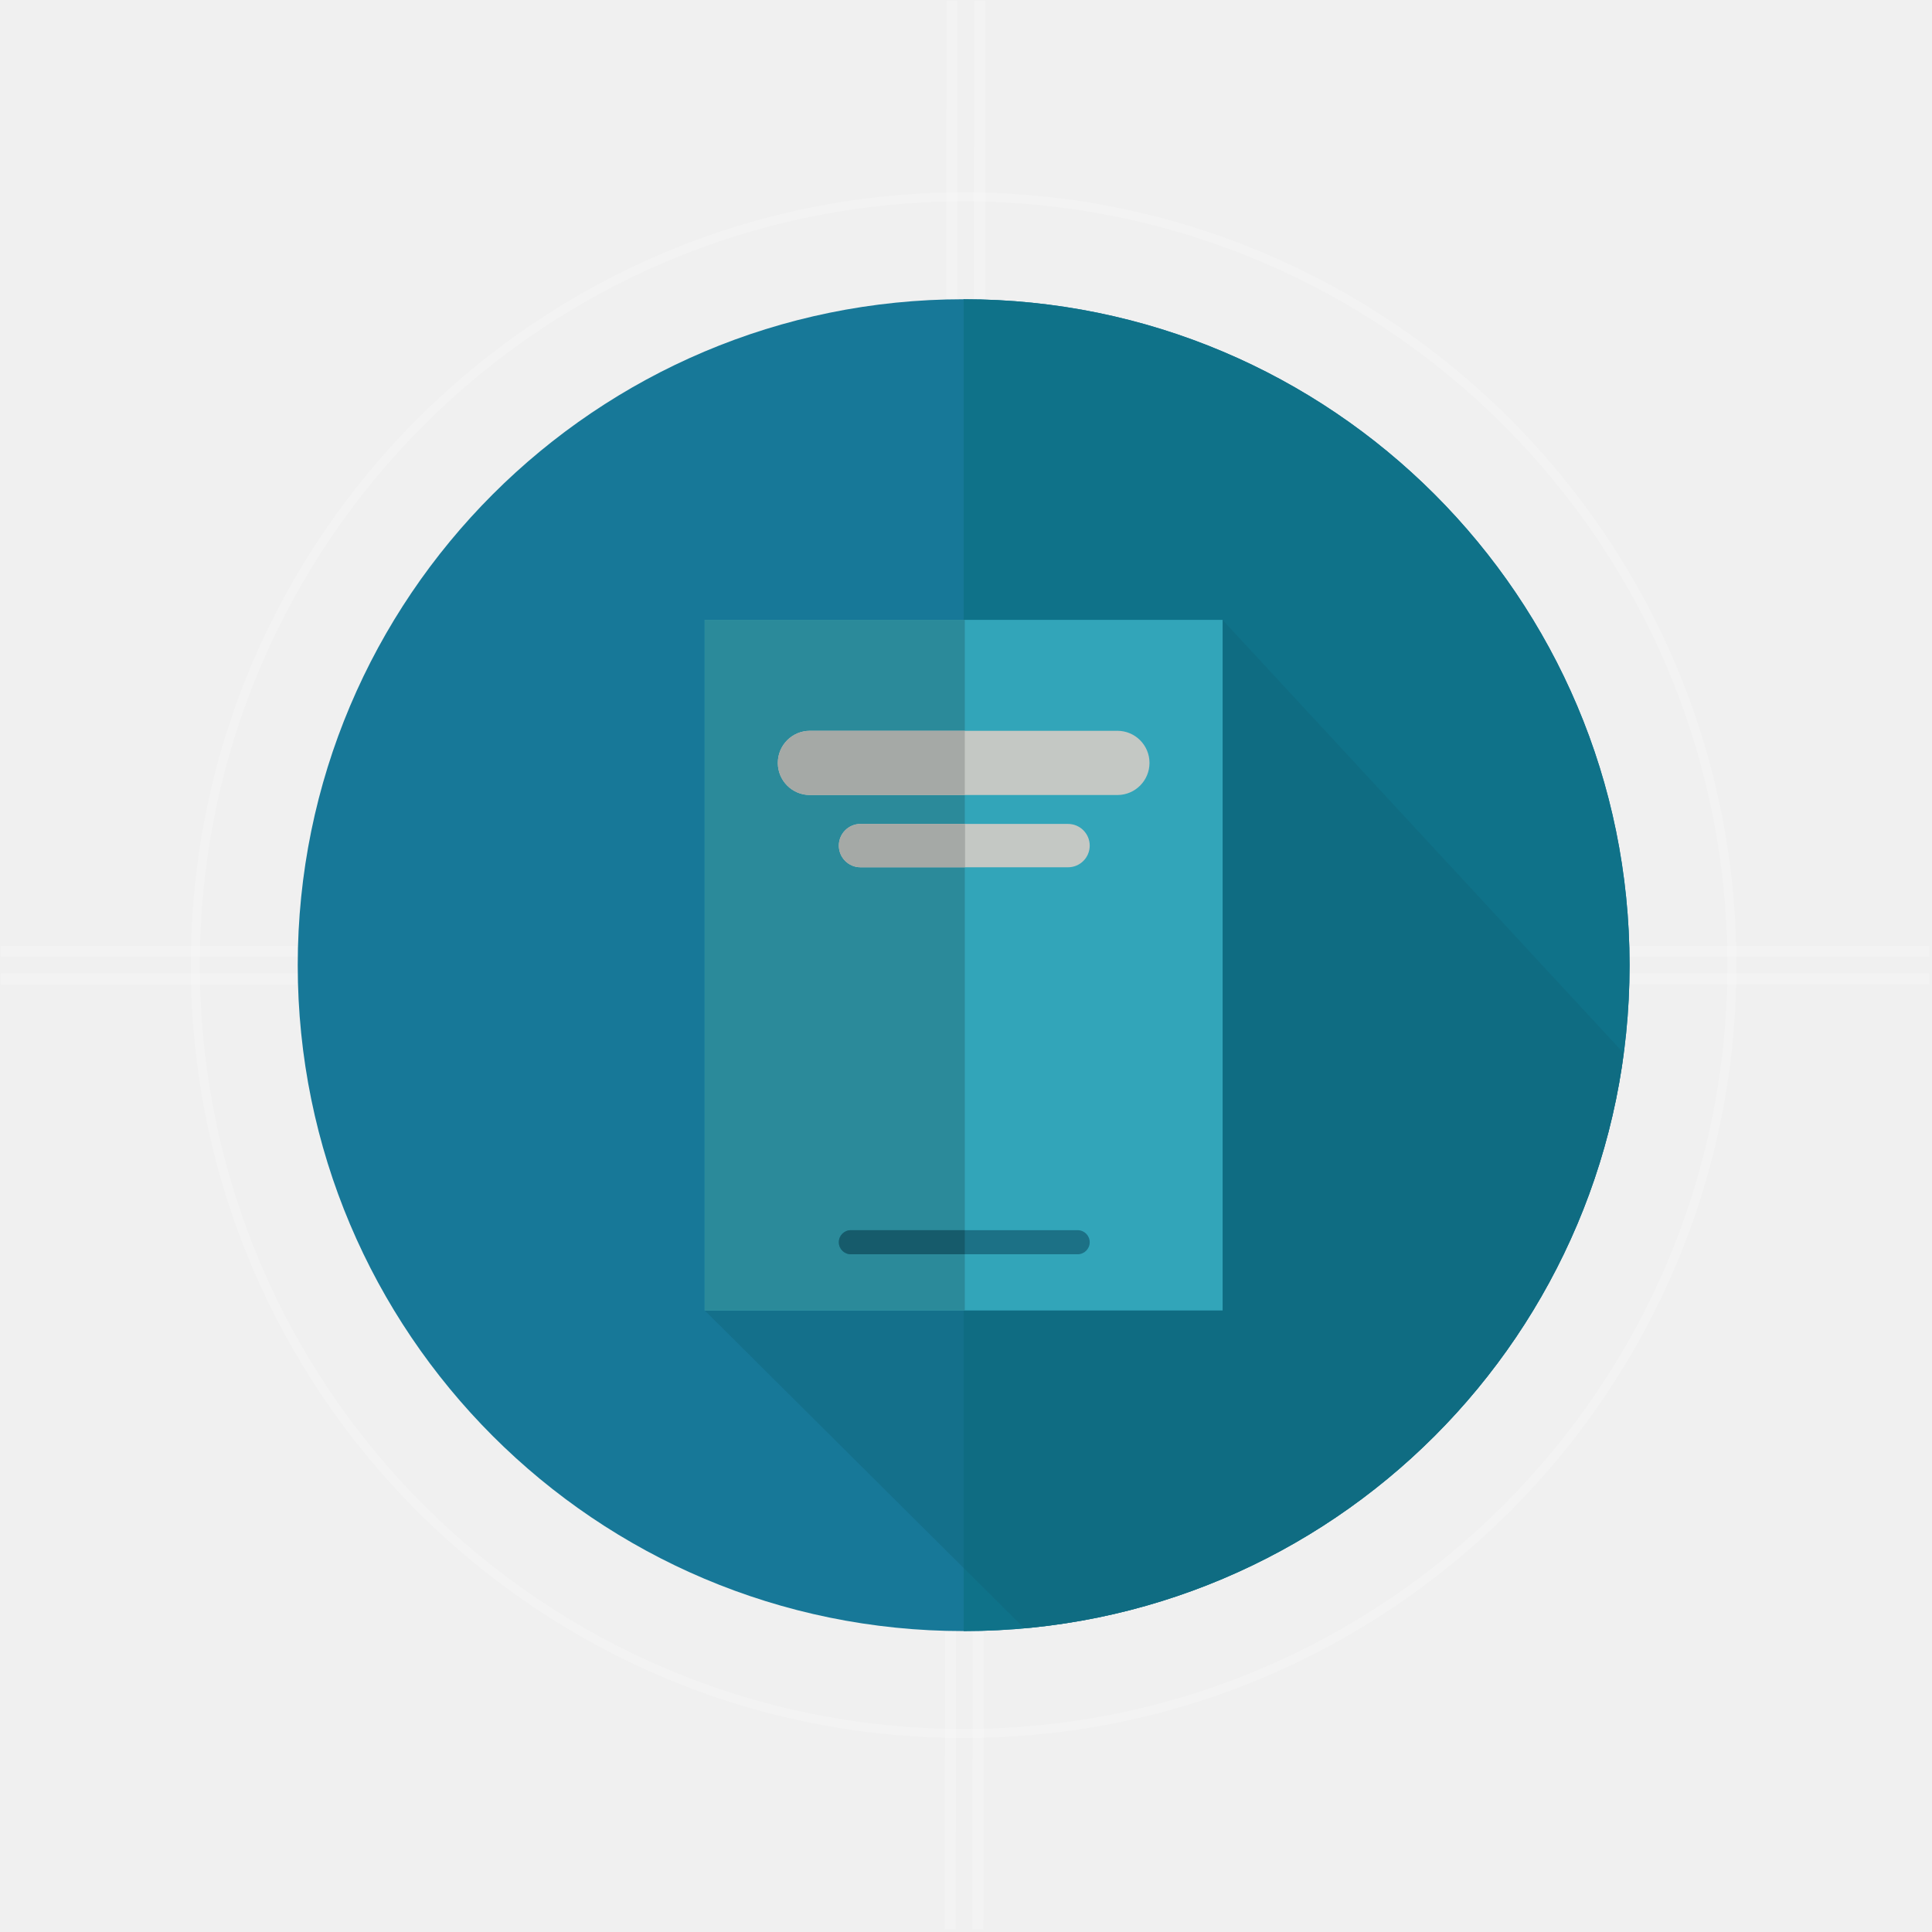
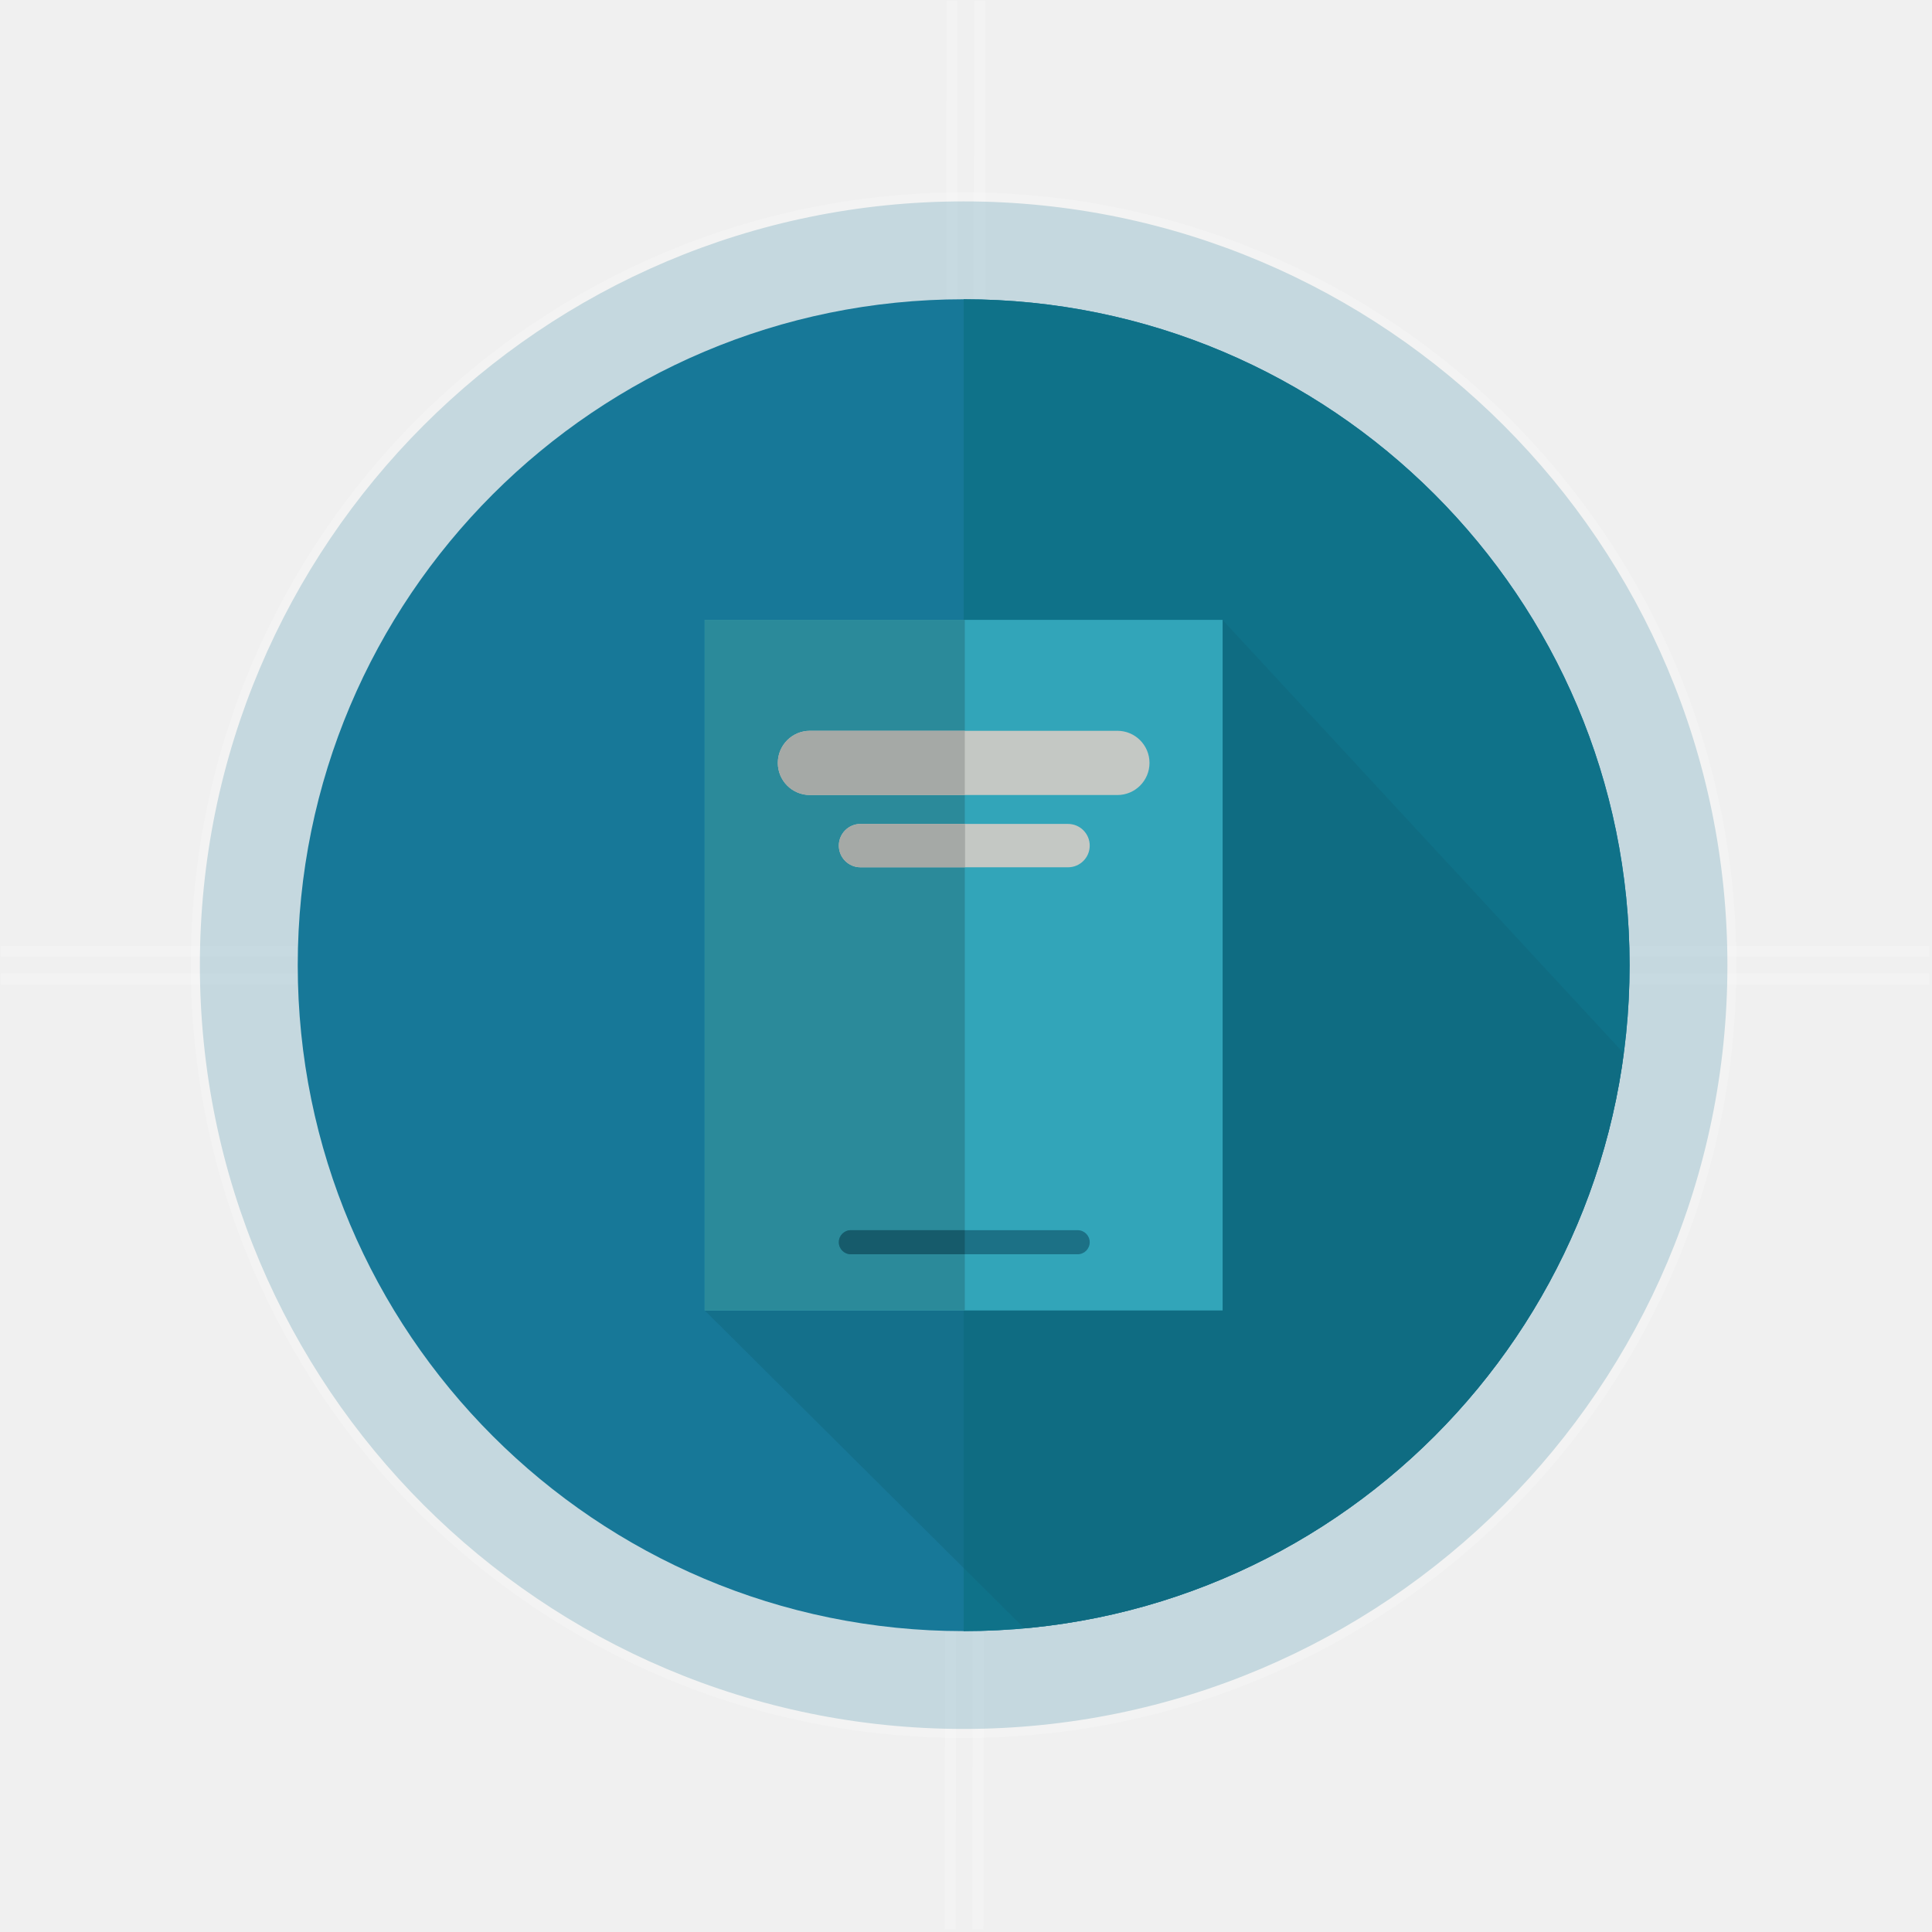
- <svg xmlns="http://www.w3.org/2000/svg" xmlns:ns1="http://www.openswatchbook.org/uri/2009/osb" version="1.1" id="Слой_1" x="0px" y="0px" viewBox="0 0 235 235" xml:space="preserve" width="235" height="235">
+ <svg xmlns="http://www.w3.org/2000/svg" xmlns:ns1="http://www.openswatchbook.org/uri/2009/osb" id="Слой_1" viewBox="0 0 235 235" width="235" height="235">
  <defs id="defs63">
    <linearGradient id="linearGradient5688" ns1:paint="solid">
-       <stop style="stop-color:#f00000;stop-opacity:1;" offset="0" id="stop5690" />
+       <stop offset="0" id="stop5690" stop-color="#f00000" />
    </linearGradient>
    <linearGradient id="linearGradient4460" ns1:paint="solid">
-       <stop style="stop-color:#000000;stop-opacity:1;" offset="0" id="stop4462" />
+       <stop offset="0" id="stop4462" />
    </linearGradient>
    <linearGradient id="linearGradient4940" ns1:paint="solid">
-       <stop style="stop-color:#c2d0e0;stop-opacity:0;" offset="0" id="stop4942" />
+       <stop offset="0" id="stop4942" stop-color="#c2d0e0" stop-opacity="0" />
    </linearGradient>
    <linearGradient id="linearGradient4247" ns1:paint="solid">
-       <stop style="stop-color:#000000;stop-opacity:1;" offset="0" id="stop4249" />
+       <stop offset="0" id="stop4249" />
    </linearGradient>
    <linearGradient id="linearGradient4201" ns1:paint="solid">
-       <stop style="stop-color:#ffffff;stop-opacity:0.157;" offset="0" id="stop4203" />
+       <stop offset="0" id="stop4203" stop-color="#fff" stop-opacity=".157" />
    </linearGradient>
    <linearGradient id="linearGradient4195" ns1:paint="solid">
-       <stop style="stop-color:#000000;stop-opacity:1;" offset="0" id="stop4197" />
+       <stop offset="0" id="stop4197" />
    </linearGradient>
    <mask maskUnits="userSpaceOnUse" id="mask8394">
-       <g transform="matrix(1.094595,0,0,1.094594,-219.0231,-315.6734)" id="g8396">
-         <path style="fill:#177898;fill-opacity:1;stroke:none" id="path8398" d="m 305.559,322.67 a 74,74 0 0 0 -74,74 74,74 0 0 0 74,74 74,74 0 0 0 74,-74 74,74 0 0 0 -74,-74 z" transform="translate(1.62136,-1.02347)" />
-         <path style="fill:#0f7289;fill-opacity:1;stroke:none" d="m 307.178,321.646 0,148 a 74,74 0 0 0 0.002,0 74,74 0 0 0 74,-74 74,74 0 0 0 -74,-74 74,74 0 0 0 -0.002,0 z" id="path8400" />
+       <g transform="translate(-219.023 -315.673) scale(1.0946)" id="g8396">
+         <path id="path8398" d="M305.559 322.67a74 74 0 0 0-74 74 74 74 0 0 0 74 74 74 74 0 0 0 74-74 74 74 0 0 0-74-74z" transform="translate(1.621 -1.023)" fill="#177898" />
+         <path d="M307.178 321.646v148a74 74 0 0 0 .002 0 74 74 0 0 0 74-74 74 74 0 0 0-74-74 74 74 0 0 0-.002 0z" id="path8400" fill="#0f7289" />
      </g>
    </mask>
  </defs>
-   <style type="text/css" id="style3">
- 	.st0{fill-rule:evenodd;clip-rule:evenodd;fill:#197999;}
- 	.st1{fill-rule:evenodd;clip-rule:evenodd;fill:#EC690B;}
- 	.st2{fill-rule:evenodd;clip-rule:evenodd;fill:#F6AB80;}
- 	.st3{fill-rule:evenodd;clip-rule:evenodd;fill:#783413;}
- 	.st4{fill-rule:evenodd;clip-rule:evenodd;fill:#56230E;}
- 	.st5{fill-rule:evenodd;clip-rule:evenodd;fill:#9C1915;}
- 	.st6{fill-rule:evenodd;clip-rule:evenodd;fill:#C51727;}
- </style>
-   <style id="style3-1" type="text/css">
- 	.st0{fill-rule:evenodd;clip-rule:evenodd;fill:#197999;}
- 	.st1{fill-rule:evenodd;clip-rule:evenodd;fill:#EC690B;}
- 	.st2{fill-rule:evenodd;clip-rule:evenodd;fill:#F6AB80;}
- 	.st3{fill-rule:evenodd;clip-rule:evenodd;fill:#783413;}
- 	.st4{fill-rule:evenodd;clip-rule:evenodd;fill:#56230E;}
- 	.st5{fill-rule:evenodd;clip-rule:evenodd;fill:#9C1915;}
- 	.st6{fill-rule:evenodd;clip-rule:evenodd;fill:#C51727;}
- </style>
-   <style type="text/css" id="style3-5">
- 	.st0{fill-rule:evenodd;clip-rule:evenodd;fill:#197999;}
- 	.st1{fill-rule:evenodd;clip-rule:evenodd;fill:#EC690B;}
- 	.st2{fill-rule:evenodd;clip-rule:evenodd;fill:#F6AB80;}
- 	.st3{fill-rule:evenodd;clip-rule:evenodd;fill:#783413;}
- 	.st4{fill-rule:evenodd;clip-rule:evenodd;fill:#56230E;}
- 	.st5{fill-rule:evenodd;clip-rule:evenodd;fill:#9C1915;}
- 	.st6{fill-rule:evenodd;clip-rule:evenodd;fill:#C51727;}
- </style>
-   <style id="style3-8" type="text/css">
- 	.st0{fill-rule:evenodd;clip-rule:evenodd;fill:#197999;}
- 	.st1{fill-rule:evenodd;clip-rule:evenodd;fill:#EC690B;}
- 	.st2{fill-rule:evenodd;clip-rule:evenodd;fill:#F6AB80;}
- 	.st3{fill-rule:evenodd;clip-rule:evenodd;fill:#783413;}
- 	.st4{fill-rule:evenodd;clip-rule:evenodd;fill:#56230E;}
- 	.st5{fill-rule:evenodd;clip-rule:evenodd;fill:#9C1915;}
- 	.st6{fill-rule:evenodd;clip-rule:evenodd;fill:#C51727;}
- </style>
-   <style type="text/css" id="style3-5-3">
- 	.st0{fill-rule:evenodd;clip-rule:evenodd;fill:#197999;}
- 	.st1{fill-rule:evenodd;clip-rule:evenodd;fill:#EC690B;}
- 	.st2{fill-rule:evenodd;clip-rule:evenodd;fill:#F6AB80;}
- 	.st3{fill-rule:evenodd;clip-rule:evenodd;fill:#783413;}
- 	.st4{fill-rule:evenodd;clip-rule:evenodd;fill:#56230E;}
- 	.st5{fill-rule:evenodd;clip-rule:evenodd;fill:#9C1915;}
- 	.st6{fill-rule:evenodd;clip-rule:evenodd;fill:#C51727;}
- </style>
+   <style id="style3">.st0{fill:#197999}.st0,.st1,.st2,.st3,.st4,.st5,.st6{fill-rule:evenodd;clip-rule:evenodd}.st1{fill:#ec690b}.st2{fill:#f6ab80}.st3{fill:#783413}.st4{fill:#56230e}.st5{fill:#9c1915}.st6{fill:#c51727}</style>
+   <style id="style3-1">.st0{fill:#197999}.st0,.st1,.st2,.st3,.st4,.st5,.st6{fill-rule:evenodd;clip-rule:evenodd}.st1{fill:#ec690b}.st2{fill:#f6ab80}.st3{fill:#783413}.st4{fill:#56230e}.st5{fill:#9c1915}.st6{fill:#c51727}</style>
+   <style id="style3-5">.st0{fill:#197999}.st0,.st1,.st2,.st3,.st4,.st5,.st6{fill-rule:evenodd;clip-rule:evenodd}.st1{fill:#ec690b}.st2{fill:#f6ab80}.st3{fill:#783413}.st4{fill:#56230e}.st5{fill:#9c1915}.st6{fill:#c51727}</style>
+   <style id="style3-8">.st0{fill:#197999}.st0,.st1,.st2,.st3,.st4,.st5,.st6{fill-rule:evenodd;clip-rule:evenodd}.st1{fill:#ec690b}.st2{fill:#f6ab80}.st3{fill:#783413}.st4{fill:#56230e}.st5{fill:#9c1915}.st6{fill:#c51727}</style>
+   <style id="style3-5-3">.st0{fill:#197999}.st0,.st1,.st2,.st3,.st4,.st5,.st6{fill-rule:evenodd;clip-rule:evenodd}.st1{fill:#ec690b}.st2{fill:#f6ab80}.st3{fill:#783413}.st4{fill:#56230e}.st5{fill:#9c1915}.st6{fill:#c51727}</style>
  <g id="g8404">
-     <g transform="translate(-0.5191851,-0.04153481)" style="opacity:0.2" id="g4219">
-       <g id="g4457" transform="translate(11.46361,11.21044)">
+     <g transform="translate(-.52 -.042)" id="g4219" opacity=".2">
+       <g id="g4457" transform="translate(11.464 11.21)">
        <g id="g4416">
-           <g id="g4408">
+           <g id="g4408" fill="none" fill-rule="evenodd" stroke="#fff">
            <g id="g4400">
-               <path id="path4275" d="m 186.47,107.909 c 37.04,0 37.249,0 37.249,0" style="fill:none;fill-rule:evenodd;stroke:#ffffff;stroke-width:1.325px;stroke-linecap:butt;stroke-linejoin:miter;stroke-opacity:1" />
-               <path style="fill:none;fill-rule:evenodd;stroke:#ffffff;stroke-width:1.334px;stroke-linecap:butt;stroke-linejoin:miter;stroke-opacity:1" d="m 186.018,104.551 c 37.499,0 37.71,0 37.71,0" id="path4277" />
+               <path id="path4275" d="M186.47 107.91h37.25" stroke-width="1.325" />
+               <path d="M186.018 104.55h37.71" id="path4277" stroke-width="1.334" />
            </g>
            <g id="g4404">
-               <path style="fill:none;fill-rule:evenodd;stroke:#ffffff;stroke-width:1.333px;stroke-linecap:butt;stroke-linejoin:miter;stroke-opacity:1" d="m -10.854,107.909 c 37.488,0 37.698,0 37.698,0" id="path4326" />
-               <path id="path4328" d="m -10.857,104.551 c 37.499,0 37.71,0 37.71,0" style="fill:none;fill-rule:evenodd;stroke:#ffffff;stroke-width:1.334px;stroke-linecap:butt;stroke-linejoin:miter;stroke-opacity:1" />
+               <path d="M-10.854 107.91h37.698" id="path4326" stroke-width="1.333" />
+               <path id="path4328" d="M-10.857 104.55h37.71" stroke-width="1.334" />
            </g>
          </g>
        </g>
      </g>
-       <g id="g4467" transform="matrix(-9.578599e-4,0.9999995,-0.9999995,-9.578599e-4,224.2312,11.10676)">
+       <g id="g4467" transform="rotate(90.055 106.568 117.562)">
        <g id="g4469">
-           <g id="g4471">
+           <g id="g4471" fill="none" fill-rule="evenodd" stroke="#fff">
            <g id="g4473">
-               <path style="fill:none;fill-rule:evenodd;stroke:#ffffff;stroke-width:1.325px;stroke-linecap:butt;stroke-linejoin:miter;stroke-opacity:1" d="m 186.47,107.909 c 37.04,0 37.249,0 37.249,0" id="path4475" />
-               <path id="path4477" d="m 186.018,104.551 c 37.499,0 37.71,0 37.71,0" style="fill:none;fill-rule:evenodd;stroke:#ffffff;stroke-width:1.334px;stroke-linecap:butt;stroke-linejoin:miter;stroke-opacity:1" />
+               <path d="M186.47 107.91h37.25" id="path4475" stroke-width="1.325" />
+               <path id="path4477" d="M186.018 104.55h37.71" stroke-width="1.334" />
            </g>
            <g id="g4479">
-               <path id="path4481" d="m -10.854,107.909 c 37.488,0 37.698,0 37.698,0" style="fill:none;fill-rule:evenodd;stroke:#ffffff;stroke-width:1.333px;stroke-linecap:butt;stroke-linejoin:miter;stroke-opacity:1" />
-               <path style="fill:none;fill-rule:evenodd;stroke:#ffffff;stroke-width:1.334px;stroke-linecap:butt;stroke-linejoin:miter;stroke-opacity:1" d="m -10.857,104.551 c 37.499,0 37.71,0 37.71,0" id="path4483" />
+               <path id="path4481" d="M-10.854 107.91h37.698" stroke-width="1.333" />
+               <path d="M-10.857 104.55h37.71" id="path4483" stroke-width="1.334" />
            </g>
          </g>
        </g>
      </g>
    </g>
-     <path style="clip-rule:evenodd;opacity:0.2;fill:none;fill-opacity:1;fill-rule:evenodd;stroke:#ffffff;stroke-width:1.099;stroke-opacity:1" id="path5" d="m 117.214,23.949 c 51.563,0 93.45,41.888 93.45,93.45 0,51.563 -41.888,93.45 -93.45,93.45 -51.563,0 -93.45,-41.888 -93.45,-93.45 0,-51.563 41.888,-93.45 93.45,-93.45 z" class="st0" />
-     <g transform="matrix(1.094595,0,0,1.094594,-219.0231,-315.6734)" id="g4257">
-       <path style="fill:#177898;fill-opacity:1;stroke:none" id="path4213" d="m 305.559,322.67 a 74,74 0 0 0 -74,74 74,74 0 0 0 74,74 74,74 0 0 0 74,-74 74,74 0 0 0 -74,-74 z" transform="translate(1.62136,-1.02347)" />
-       <path style="fill:#0f7289;fill-opacity:1;stroke:none" d="m 307.178,321.646 0,148 a 74,74 0 0 0 0.002,0 74,74 0 0 0 74,-74 74,74 0 0 0 -74,-74 74,74 0 0 0 -0.002,0 z" id="path5728" />
+     <path id="path5" d="M117.214 23.949c51.563 0 93.45 41.887 93.45 93.45s-41.887 93.45-93.45 93.45c-51.562 0-93.45-41.887-93.45-93.45s41.888-93.45 93.45-93.45z" class="st0" clip-rule="evenodd" opacity=".2" fill="none" fill-rule="evenodd" stroke="#fff" stroke-width="1.099" />
+     <g transform="translate(-219.023 -315.673) scale(1.0946)" id="g4257">
+       <path id="path4213" d="M305.559 322.67a74 74 0 0 0-74 74 74 74 0 0 0 74 74 74 74 0 0 0 74-74 74 74 0 0 0-74-74z" transform="translate(1.621 -1.023)" fill="#177898" />
+       <path d="M307.178 321.646v148a74 74 0 0 0 .002 0 74 74 0 0 0 74-74 74 74 0 0 0-74-74 74 74 0 0 0-.002 0z" id="path5728" fill="#0f7289" />
    </g>
-     <path id="path6749" d="m 12.312,117.88 c 26.132,0 26.132,0 26.132,0" style="fill:#ffffff;fill-opacity:0;fill-rule:evenodd;stroke:none;stroke-width:1.068px;stroke-linecap:butt;stroke-linejoin:miter;stroke-opacity:1" />
-     <path mask="url(#mask8394)" id="path8386" d="M 85.709,159.389 133.378,206.804 178.721,191.866 202.5,133.5 148.715,75.406 Z" style="fill:#0f6378;fill-opacity:1;fill-rule:evenodd;stroke:none;stroke-width:1px;stroke-linecap:butt;stroke-linejoin:miter;stroke-opacity:1" />
-     <g transform="translate(-0.4184516,1.156836)" id="g8155">
+     <path id="path6749" d="M12.312 117.88h26.132" fill="#fff" fill-opacity="0" fill-rule="evenodd" stroke-width="1.068" />
+     <path mask="url(#mask8394)" id="path8386" d="M85.71 159.39l47.668 47.414 45.343-14.938L202.5 133.5l-53.785-58.094z" fill="#0f6378" fill-rule="evenodd" />
+     <g transform="translate(-.418 1.157)" id="g8155" stroke-width="4" stroke-linecap="round">
      <g id="g8117">
-         <rect y="74.242" x="86.133" height="84" width="63" id="rect8106" style="opacity:1;fill:#32a5b9;fill-opacity:1;fill-rule:nonzero;stroke:none;stroke-width:4;stroke-linecap:round;stroke-linejoin:miter;stroke-miterlimit:4;stroke-dasharray:none;stroke-opacity:1" />
-         <path id="rect8110" d="m 86.133,74.242 0,84 31.641,0 0,-84 -31.641,0 z" style="opacity:1;fill:#2b8a9a;fill-opacity:1;fill-rule:nonzero;stroke:none;stroke-width:4;stroke-linecap:round;stroke-linejoin:miter;stroke-miterlimit:4;stroke-dasharray:none;stroke-opacity:1" />
+         <path id="rect8106" fill="#32a5b9" d="M86.133 74.242h63v84h-63z" />
+         <path id="rect8110" d="M86.133 74.242v84h31.64v-84h-31.64z" fill="#2b8a9a" />
      </g>
      <g id="g8128">
-         <rect ry="3.906" y="87.734" x="95.029" height="7.812" width="45.209" id="rect8121" style="opacity:1;fill:#c4c8c4;fill-opacity:1;fill-rule:nonzero;stroke:none;stroke-width:4;stroke-linecap:round;stroke-linejoin:miter;stroke-miterlimit:4;stroke-dasharray:none;stroke-opacity:1" />
-         <path id="rect8123" d="m 98.936,87.734 c -2.164,0 -3.906,1.742 -3.906,3.906 0,2.164 1.742,3.906 3.906,3.906 l 18.838,0 0,-7.812 -18.838,0 z" style="opacity:1;fill:#a5a9a6;fill-opacity:1;fill-rule:nonzero;stroke:none;stroke-width:4;stroke-linecap:round;stroke-linejoin:miter;stroke-miterlimit:4;stroke-dasharray:none;stroke-opacity:1" />
+         <rect ry="3.906" y="87.734" x="95.029" height="7.813" width="45.209" id="rect8121" fill="#c4c8c4" />
+         <path id="rect8123" d="M98.936 87.734a3.898 3.898 0 0 0-3.907 3.907 3.898 3.898 0 0 0 3.907 3.906h18.837v-7.813H98.936z" fill="#a5a9a6" />
      </g>
-       <g id="g8132" transform="matrix(0.675,0,0,0.675,38.30614,39.8418)">
-         <rect style="opacity:1;fill:#c4c8c4;fill-opacity:1;fill-rule:nonzero;stroke:none;stroke-width:4;stroke-linecap:round;stroke-linejoin:miter;stroke-miterlimit:4;stroke-dasharray:none;stroke-opacity:1" id="rect8134" width="45.209" height="7.812" x="95.029" y="87.734" ry="3.906" />
-         <path style="opacity:1;fill:#a5a9a6;fill-opacity:1;fill-rule:nonzero;stroke:none;stroke-width:4;stroke-linecap:round;stroke-linejoin:miter;stroke-miterlimit:4;stroke-dasharray:none;stroke-opacity:1" d="m 98.936,87.734 c -2.164,0 -3.906,1.742 -3.906,3.906 0,2.164 1.742,3.906 3.906,3.906 l 18.838,0 0,-7.812 -18.838,0 z" id="path8136" />
+       <g id="g8132" transform="matrix(.675 0 0 .675 38.306 39.842)">
+         <rect id="rect8134" width="45.209" height="7.813" x="95.029" y="87.734" ry="3.906" fill="#c4c8c4" />
+         <path d="M98.936 87.734a3.898 3.898 0 0 0-3.907 3.907 3.898 3.898 0 0 0 3.907 3.906h18.837v-7.813H98.936z" id="path8136" fill="#a5a9a6" />
      </g>
      <g id="g8151">
-         <rect ry="1.465" y="148.477" x="102.45" height="2.93" width="30.516" id="rect8140" style="opacity:1;fill:#1c7186;fill-opacity:1;fill-rule:nonzero;stroke:none;stroke-width:4;stroke-linecap:round;stroke-linejoin:miter;stroke-miterlimit:4;stroke-dasharray:none;stroke-opacity:1" />
-         <path id="rect8146" d="m 103.916,148.477 c -0.812,0 -1.465,0.653 -1.465,1.465 0,0.812 0.653,1.465 1.465,1.465 l 13.857,0 0,-2.93 -13.857,0 z" style="opacity:1;fill:#165b6b;fill-opacity:1;fill-rule:nonzero;stroke:none;stroke-width:4;stroke-linecap:round;stroke-linejoin:miter;stroke-miterlimit:4;stroke-dasharray:none;stroke-opacity:1" />
+         <rect ry="1.465" y="148.477" x="102.45" height="2.93" width="30.516" id="rect8140" fill="#1c7186" />
+         <path id="rect8146" d="M103.916 148.477c-.812 0-1.465.653-1.465 1.464 0 .812.653 1.465 1.465 1.465h13.857v-2.93h-13.857z" fill="#165b6b" />
      </g>
    </g>
  </g>
-   <style id="style3-2" type="text/css">
- 	.st0{fill-rule:evenodd;clip-rule:evenodd;fill:#197999;}
- 	.st1{fill-rule:evenodd;clip-rule:evenodd;fill:#EC690B;}
- 	.st2{fill-rule:evenodd;clip-rule:evenodd;fill:#F6AB80;}
- 	.st3{fill-rule:evenodd;clip-rule:evenodd;fill:#783413;}
- 	.st4{fill-rule:evenodd;clip-rule:evenodd;fill:#56230E;}
- 	.st5{fill-rule:evenodd;clip-rule:evenodd;fill:#9C1915;}
- 	.st6{fill-rule:evenodd;clip-rule:evenodd;fill:#C51727;}
- </style>
-   <style type="text/css" id="style3-1-1">
- 	.st0{fill-rule:evenodd;clip-rule:evenodd;fill:#197999;}
- 	.st1{fill-rule:evenodd;clip-rule:evenodd;fill:#EC690B;}
- 	.st2{fill-rule:evenodd;clip-rule:evenodd;fill:#F6AB80;}
- 	.st3{fill-rule:evenodd;clip-rule:evenodd;fill:#783413;}
- 	.st4{fill-rule:evenodd;clip-rule:evenodd;fill:#56230E;}
- 	.st5{fill-rule:evenodd;clip-rule:evenodd;fill:#9C1915;}
- 	.st6{fill-rule:evenodd;clip-rule:evenodd;fill:#C51727;}
- </style>
-   <style id="style3-5-4" type="text/css">
- 	.st0{fill-rule:evenodd;clip-rule:evenodd;fill:#197999;}
- 	.st1{fill-rule:evenodd;clip-rule:evenodd;fill:#EC690B;}
- 	.st2{fill-rule:evenodd;clip-rule:evenodd;fill:#F6AB80;}
- 	.st3{fill-rule:evenodd;clip-rule:evenodd;fill:#783413;}
- 	.st4{fill-rule:evenodd;clip-rule:evenodd;fill:#56230E;}
- 	.st5{fill-rule:evenodd;clip-rule:evenodd;fill:#9C1915;}
- 	.st6{fill-rule:evenodd;clip-rule:evenodd;fill:#C51727;}
- </style>
-   <style type="text/css" id="style3-8-2">
- 	.st0{fill-rule:evenodd;clip-rule:evenodd;fill:#197999;}
- 	.st1{fill-rule:evenodd;clip-rule:evenodd;fill:#EC690B;}
- 	.st2{fill-rule:evenodd;clip-rule:evenodd;fill:#F6AB80;}
- 	.st3{fill-rule:evenodd;clip-rule:evenodd;fill:#783413;}
- 	.st4{fill-rule:evenodd;clip-rule:evenodd;fill:#56230E;}
- 	.st5{fill-rule:evenodd;clip-rule:evenodd;fill:#9C1915;}
- 	.st6{fill-rule:evenodd;clip-rule:evenodd;fill:#C51727;}
- </style>
-   <style id="style3-5-3-6" type="text/css">
- 	.st0{fill-rule:evenodd;clip-rule:evenodd;fill:#197999;}
- 	.st1{fill-rule:evenodd;clip-rule:evenodd;fill:#EC690B;}
- 	.st2{fill-rule:evenodd;clip-rule:evenodd;fill:#F6AB80;}
- 	.st3{fill-rule:evenodd;clip-rule:evenodd;fill:#783413;}
- 	.st4{fill-rule:evenodd;clip-rule:evenodd;fill:#56230E;}
- 	.st5{fill-rule:evenodd;clip-rule:evenodd;fill:#9C1915;}
- 	.st6{fill-rule:evenodd;clip-rule:evenodd;fill:#C51727;}
- </style>
+   <style id="style3-2">.st0{fill:#197999}.st0,.st1,.st2,.st3,.st4,.st5,.st6{fill-rule:evenodd;clip-rule:evenodd}.st1{fill:#ec690b}.st2{fill:#f6ab80}.st3{fill:#783413}.st4{fill:#56230e}.st5{fill:#9c1915}.st6{fill:#c51727}</style>
+   <style id="style3-1-1">.st0{fill:#197999}.st0,.st1,.st2,.st3,.st4,.st5,.st6{fill-rule:evenodd;clip-rule:evenodd}.st1{fill:#ec690b}.st2{fill:#f6ab80}.st3{fill:#783413}.st4{fill:#56230e}.st5{fill:#9c1915}.st6{fill:#c51727}</style>
+   <style id="style3-5-4">.st0{fill:#197999}.st0,.st1,.st2,.st3,.st4,.st5,.st6{fill-rule:evenodd;clip-rule:evenodd}.st1{fill:#ec690b}.st2{fill:#f6ab80}.st3{fill:#783413}.st4{fill:#56230e}.st5{fill:#9c1915}.st6{fill:#c51727}</style>
+   <style id="style3-8-2">.st0{fill:#197999}.st0,.st1,.st2,.st3,.st4,.st5,.st6{fill-rule:evenodd;clip-rule:evenodd}.st1{fill:#ec690b}.st2{fill:#f6ab80}.st3{fill:#783413}.st4{fill:#56230e}.st5{fill:#9c1915}.st6{fill:#c51727}</style>
+   <style id="style3-5-3-6">.st0{fill:#197999}.st0,.st1,.st2,.st3,.st4,.st5,.st6{fill-rule:evenodd;clip-rule:evenodd}.st1{fill:#ec690b}.st2{fill:#f6ab80}.st3{fill:#783413}.st4{fill:#56230e}.st5{fill:#9c1915}.st6{fill:#c51727}</style>
</svg>
